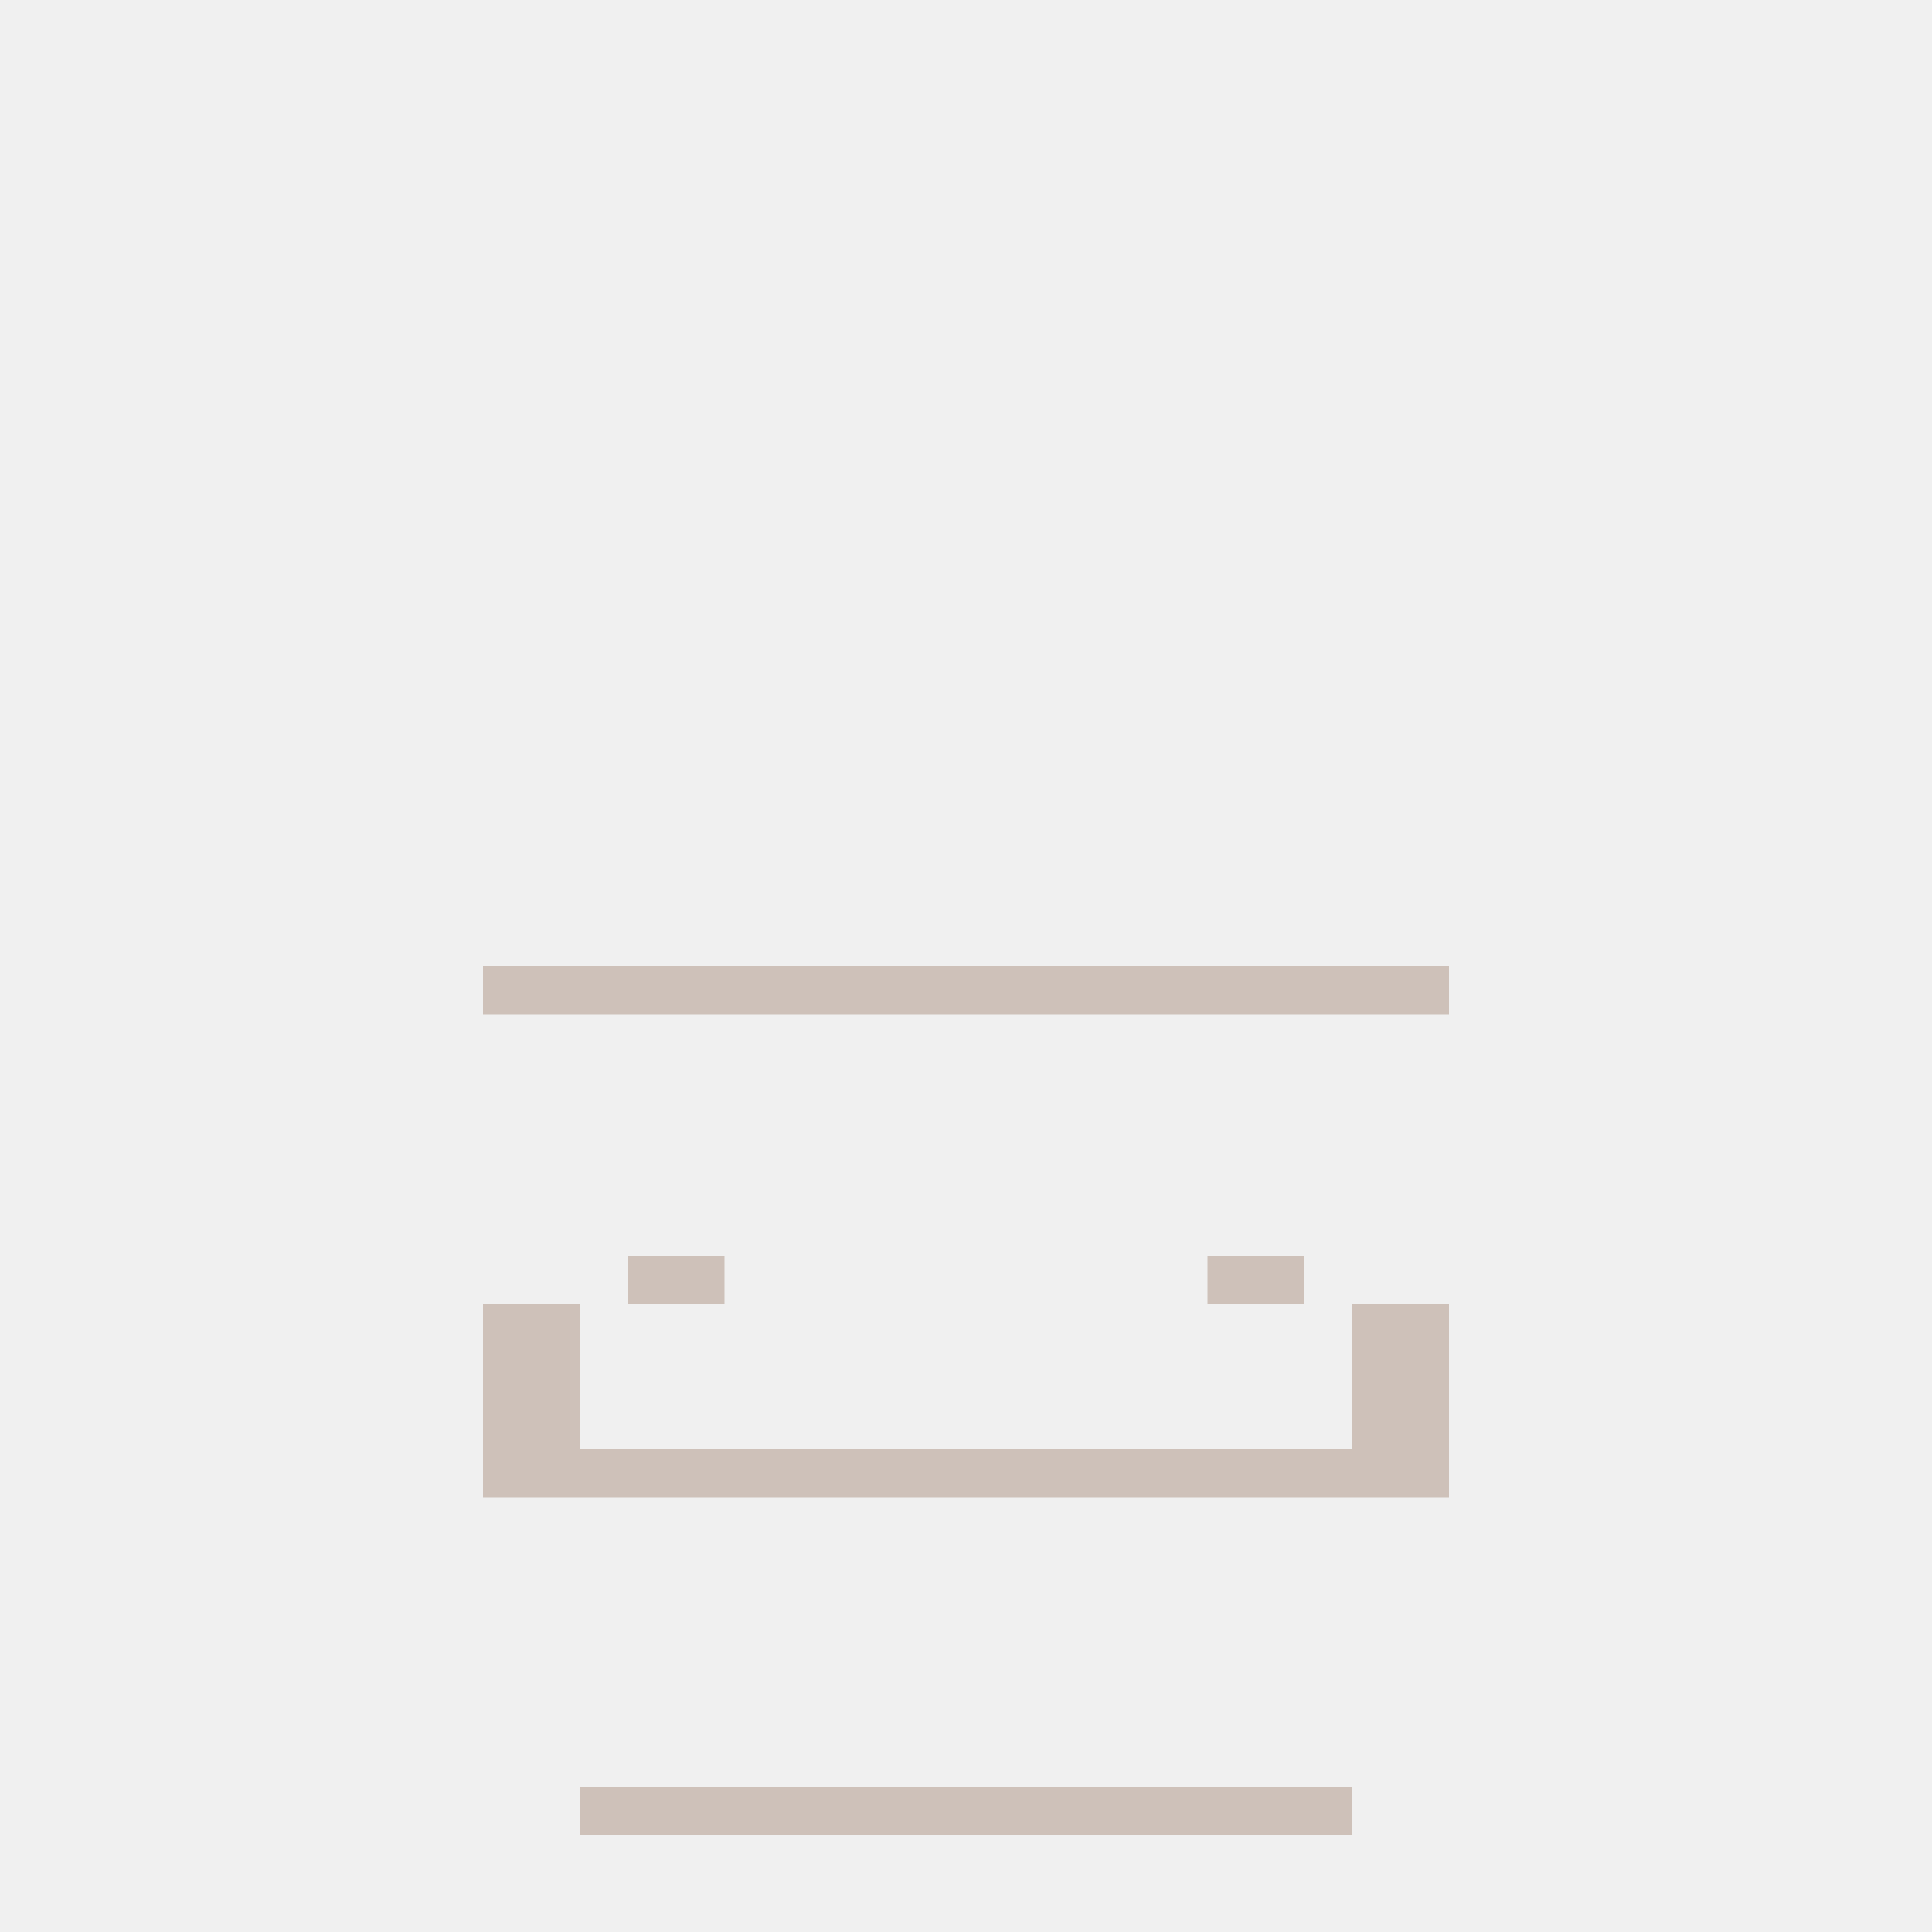
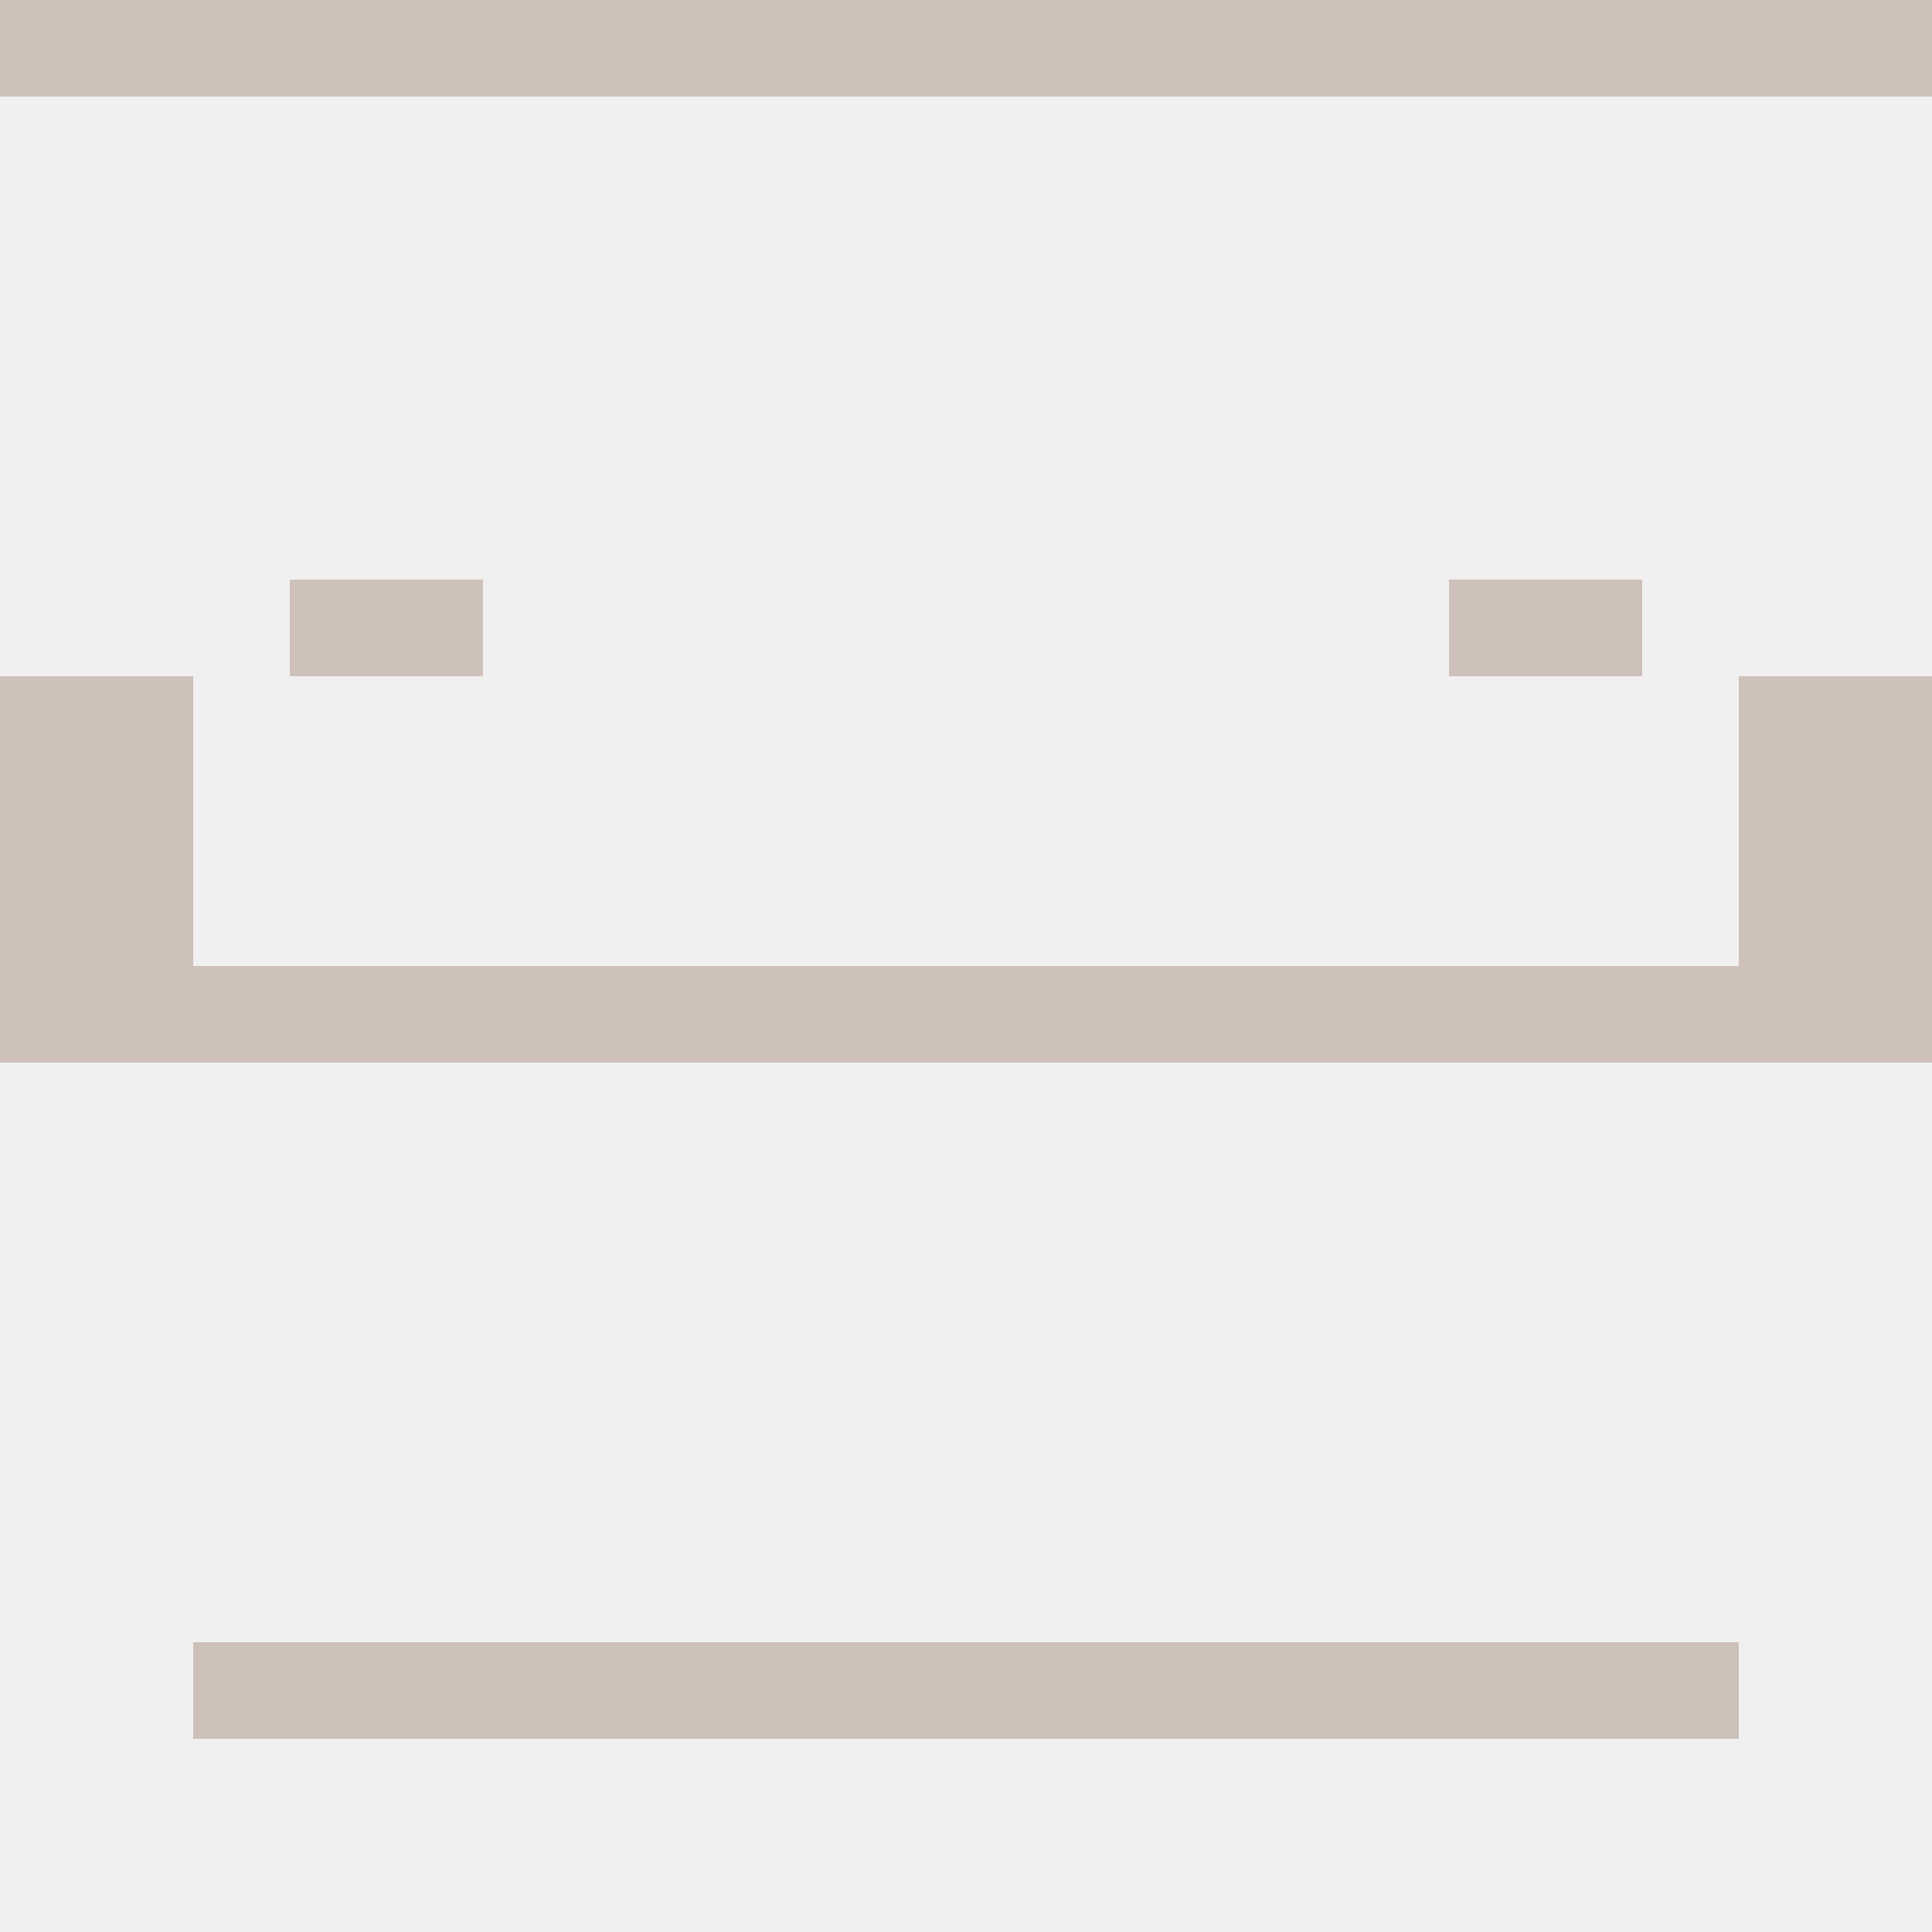
- <svg xmlns="http://www.w3.org/2000/svg" id="Layer_1" data-name="Layer 1" viewBox="0 0 32 32">
-   <polygon points="23.2 16 22.4 16 21.6 16 20.8 16 20 16 19.2 16 18.4 16 17.6 16 16.8 16 16 16 15.2 16 14.4 16 13.6 16 12.8 16 12 16 11.2 16 10.4 16 9.6 16 8.8 16 8 16 8 16.8 8.8 16.8 9.6 16.8 10.4 16.8 11.2 16.8 12 16.8 12.8 16.8 13.6 16.8 14.4 16.8 15.2 16.8 16 16.8 16.8 16.8 17.6 16.8 18.4 16.8 19.2 16.8 20 16.8 20.8 16.8 21.6 16.8 22.4 16.8 23.2 16.8 24 16.8 24 16 23.2 16" fill="#cec1b9" />
-   <polygon points="22.4 21.6 22.4 22.4 22.4 23.2 22.4 24 21.6 24 20.8 24 20 24 19.2 24 18.4 24 17.6 24 16.8 24 16 24 15.2 24 14.4 24 13.6 24 12.8 24 12 24 11.2 24 10.4 24 9.6 24 9.6 23.2 9.6 22.4 9.6 21.6 8.8 21.6 8 21.6 8 22.4 8 23.2 8 24 8 24.8 8.8 24.8 9.6 24.8 10.4 24.8 11.2 24.8 12 24.8 12.8 24.8 13.6 24.8 14.4 24.8 15.2 24.8 16 24.8 16.8 24.8 17.6 24.8 18.4 24.8 19.2 24.8 20 24.8 20.8 24.8 21.6 24.8 22.4 24.8 23.2 24.8 24 24.8 24 24 24 23.2 24 22.4 24 21.6 23.2 21.6 22.4 21.6" fill="#cec1b9" />
-   <polygon points="20.8 29.6 20 29.6 19.2 29.6 18.4 29.6 17.6 29.6 16.8 29.6 16 29.6 15.2 29.6 14.4 29.6 13.6 29.6 12.8 29.6 12 29.6 11.2 29.6 10.4 29.6 9.6 29.6 9.6 30.4 10.4 30.4 11.2 30.4 12 30.4 12.8 30.4 13.6 30.4 14.4 30.4 15.2 30.4 16 30.4 16.8 30.4 17.6 30.4 18.4 30.4 19.2 30.4 20 30.4 20.8 30.4 21.6 30.4 22.4 30.4 22.4 29.6 21.6 29.6 20.8 29.6" fill="#cec1b9" />
-   <polygon points="21.6 21.6 21.6 20.8 20.8 20.8 20 20.8 20 21.6 20.8 21.6 21.6 21.6" fill="#cec1b9" />
-   <polygon points="12 21.6 12 20.8 11.2 20.8 10.4 20.8 10.4 21.6 11.2 21.6 12 21.6" fill="#cec1b9" />
-   <line x2="32" fill="#fff" />
-   <line x1="32" y1="32" y2="32" fill="#fff" />
+ <svg xmlns="http://www.w3.org/2000/svg" id="Layer_1" data-name="Layer 1" viewBox="0 0 16 16">
+   <polygon points="15.2 0 14.4 0 13.6 0 12.8 0 12 0 11.2 0 10.4 0 9.6 0 8.8 0 8 0 7.2 0 6.4 0 5.6 0 4.8 0 4 0 3.2 0 2.4 0 1.6 0 0.8 0 0 0 0 0.8 0.8 0.8 1.6 0.8 2.4 0.8 3.2 0.8 4 0.8 4.8 0.8 5.6 0.8 6.4 0.8 7.2 0.8 8 0.8 8.8 0.8 9.6 0.8 10.4 0.8 11.2 0.8 12 0.8 12.8 0.8 13.6 0.8 14.4 0.8 15.2 0.8 16 0.8 16 0 15.2 0" fill="#cec1b9" />
+   <polygon points="14.4 5.6 14.4 6.4 14.4 7.2 14.4 8 13.6 8 12.8 8 12 8 11.2 8 10.4 8 9.6 8 8.8 8 8 8 7.2 8 6.4 8 5.6 8 4.8 8 4 8 3.2 8 2.4 8 1.6 8 1.6 7.2 1.6 6.4 1.6 5.6 0.8 5.6 0 5.6 0 6.4 0 7.2 0 8 0 8.8 0.8 8.8 1.6 8.8 2.4 8.8 3.2 8.8 4 8.8 4.8 8.8 5.6 8.8 6.4 8.8 7.2 8.8 8 8.8 8.8 8.8 9.6 8.8 10.4 8.8 11.2 8.8 12 8.8 12.8 8.8 13.6 8.8 14.4 8.8 15.2 8.8 16 8.8 16 8 16 7.2 16 6.4 16 5.6 15.2 5.6 14.4 5.6" fill="#cec1b9" />
+   <polygon points="13.6 5.6 13.6 4.8 12.8 4.8 12 4.8 12 5.6 12.8 5.6 13.6 5.6" fill="#cec1b9" />
+   <polygon points="4 5.6 4 4.8 3.2 4.8 2.4 4.8 2.4 5.6 3.2 5.6 4 5.6" fill="#cec1b9" />
+   <polygon points="12.8 13.6 12 13.6 11.2 13.6 10.4 13.6 9.6 13.6 8.8 13.6 8 13.6 7.2 13.6 6.4 13.6 5.6 13.6 4.8 13.6 4 13.6 3.2 13.6 2.4 13.6 1.6 13.6 1.6 14.4 2.4 14.4 3.2 14.4 4 14.4 4.8 14.4 5.6 14.4 6.4 14.4 7.2 14.4 8 14.4 8.8 14.4 9.6 14.4 10.4 14.4 11.2 14.4 12 14.4 12.8 14.4 13.6 14.4 14.4 14.4 14.4 13.6 13.6 13.6 12.8 13.6" fill="#cec1b9" />
+   <g id="chest">
+     <line x2="16" fill="#fff" />
+     <line x1="16" y1="16" y2="16" fill="#fff" />
+   </g>
</svg>
